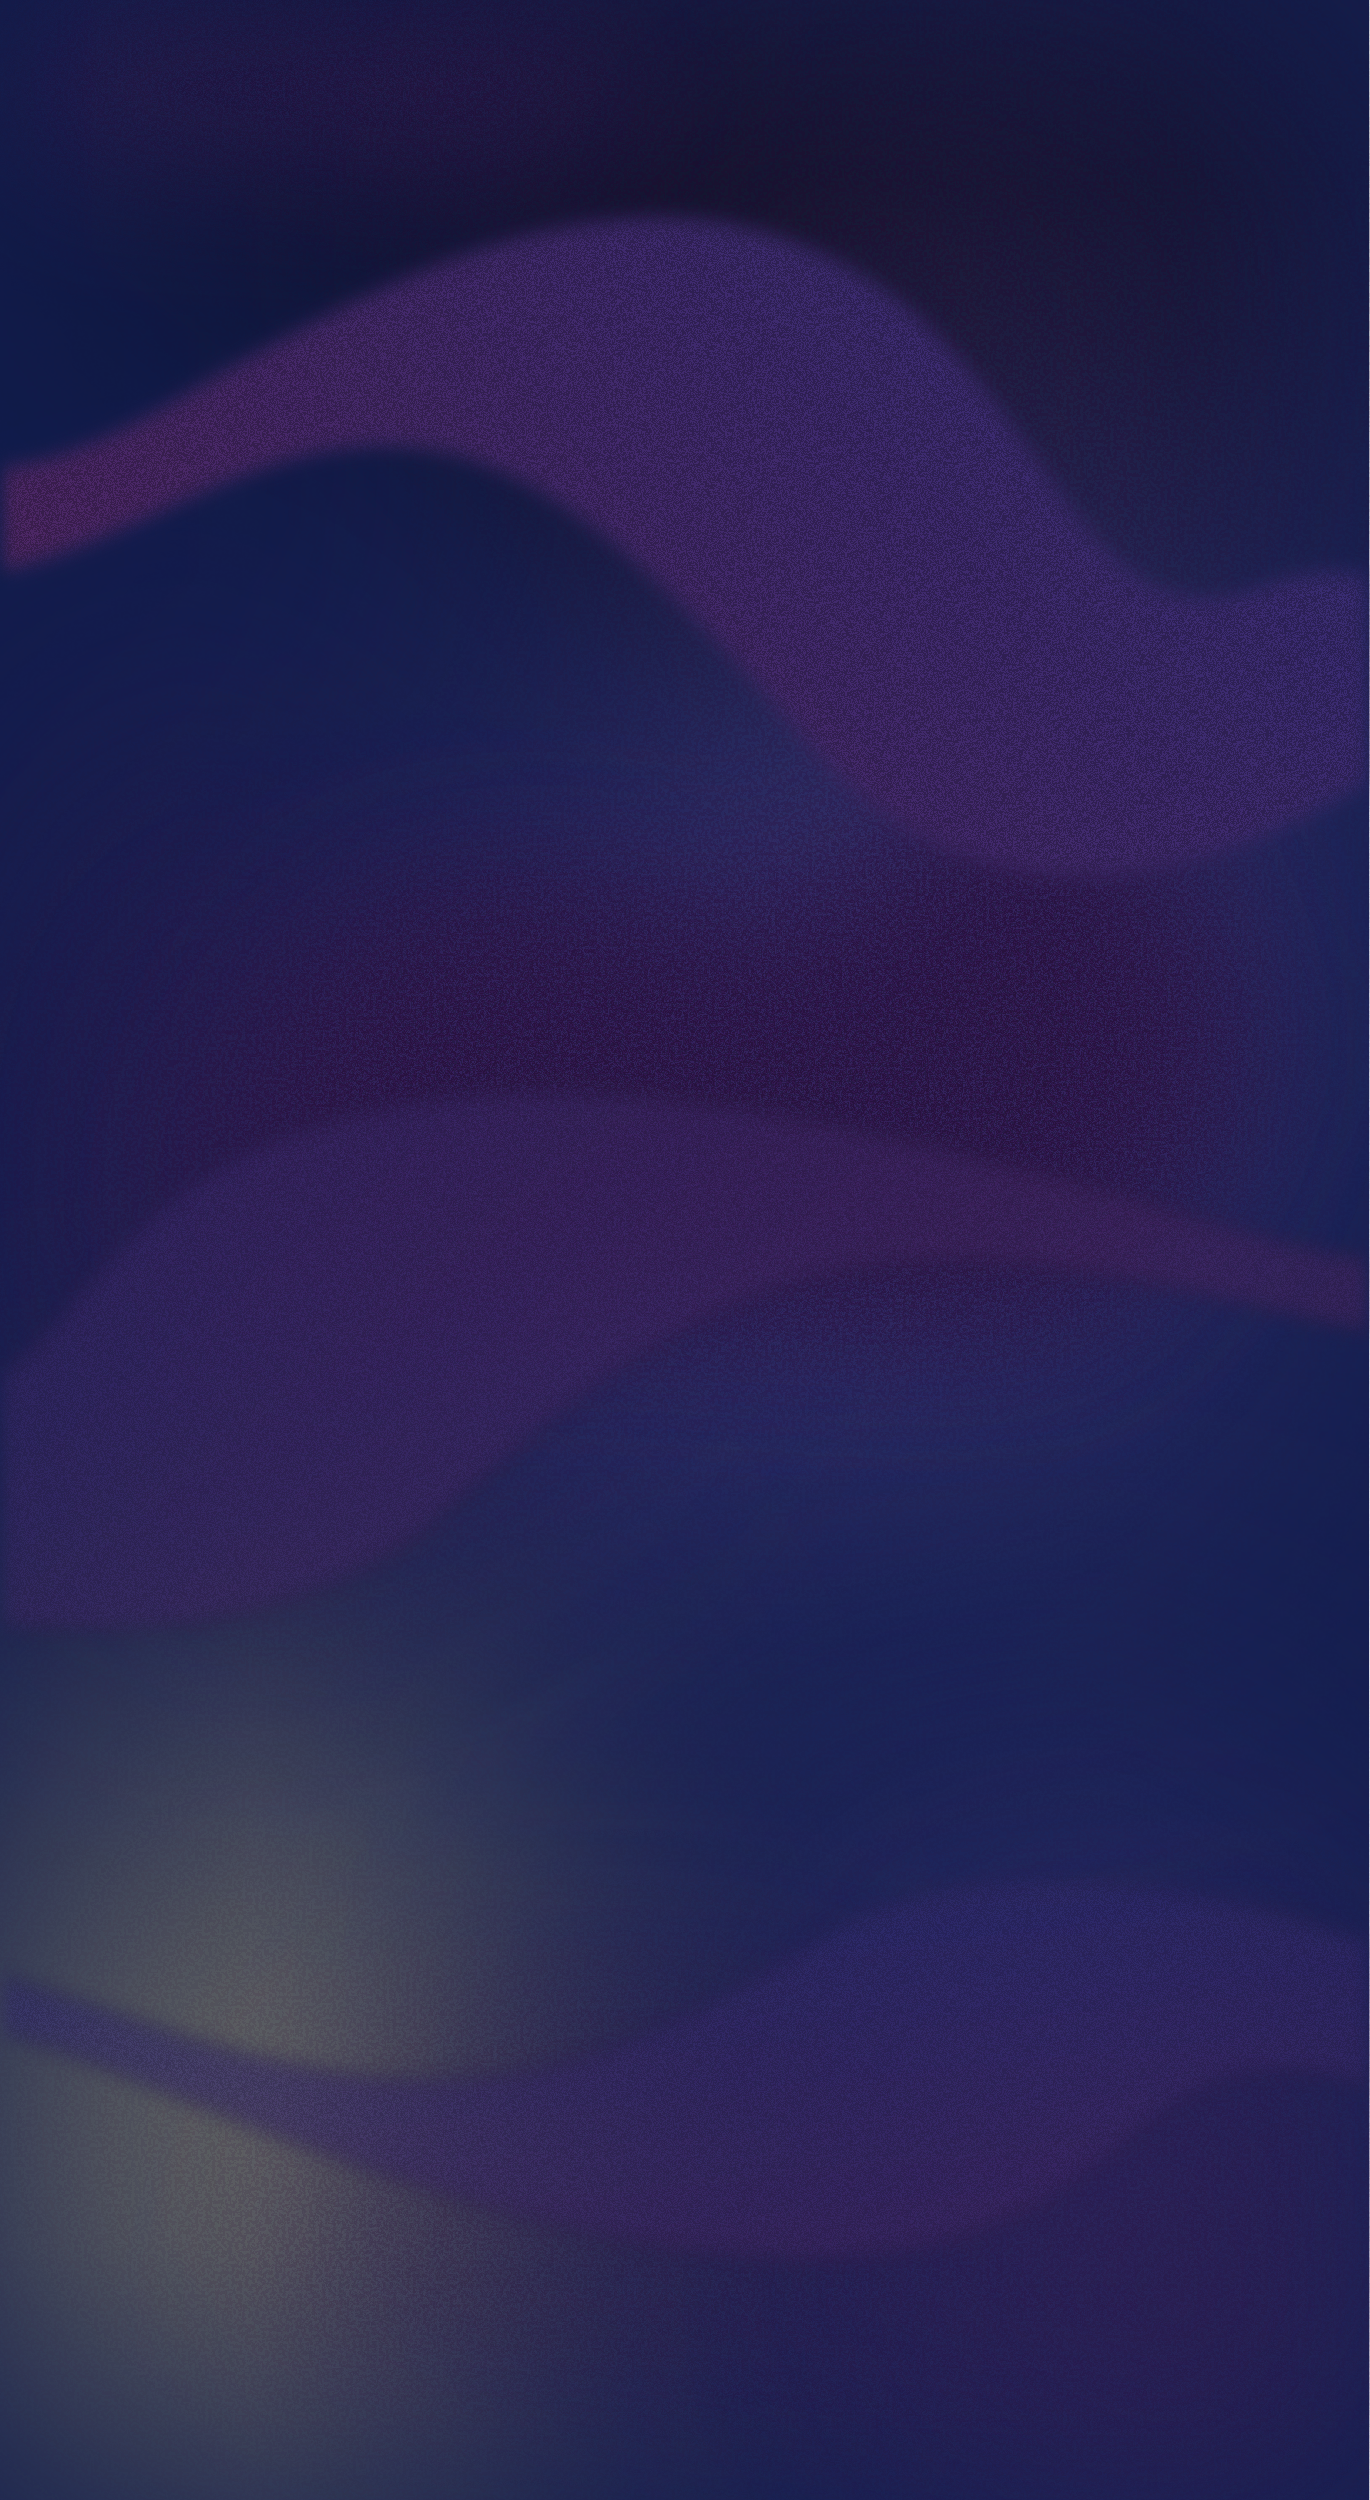
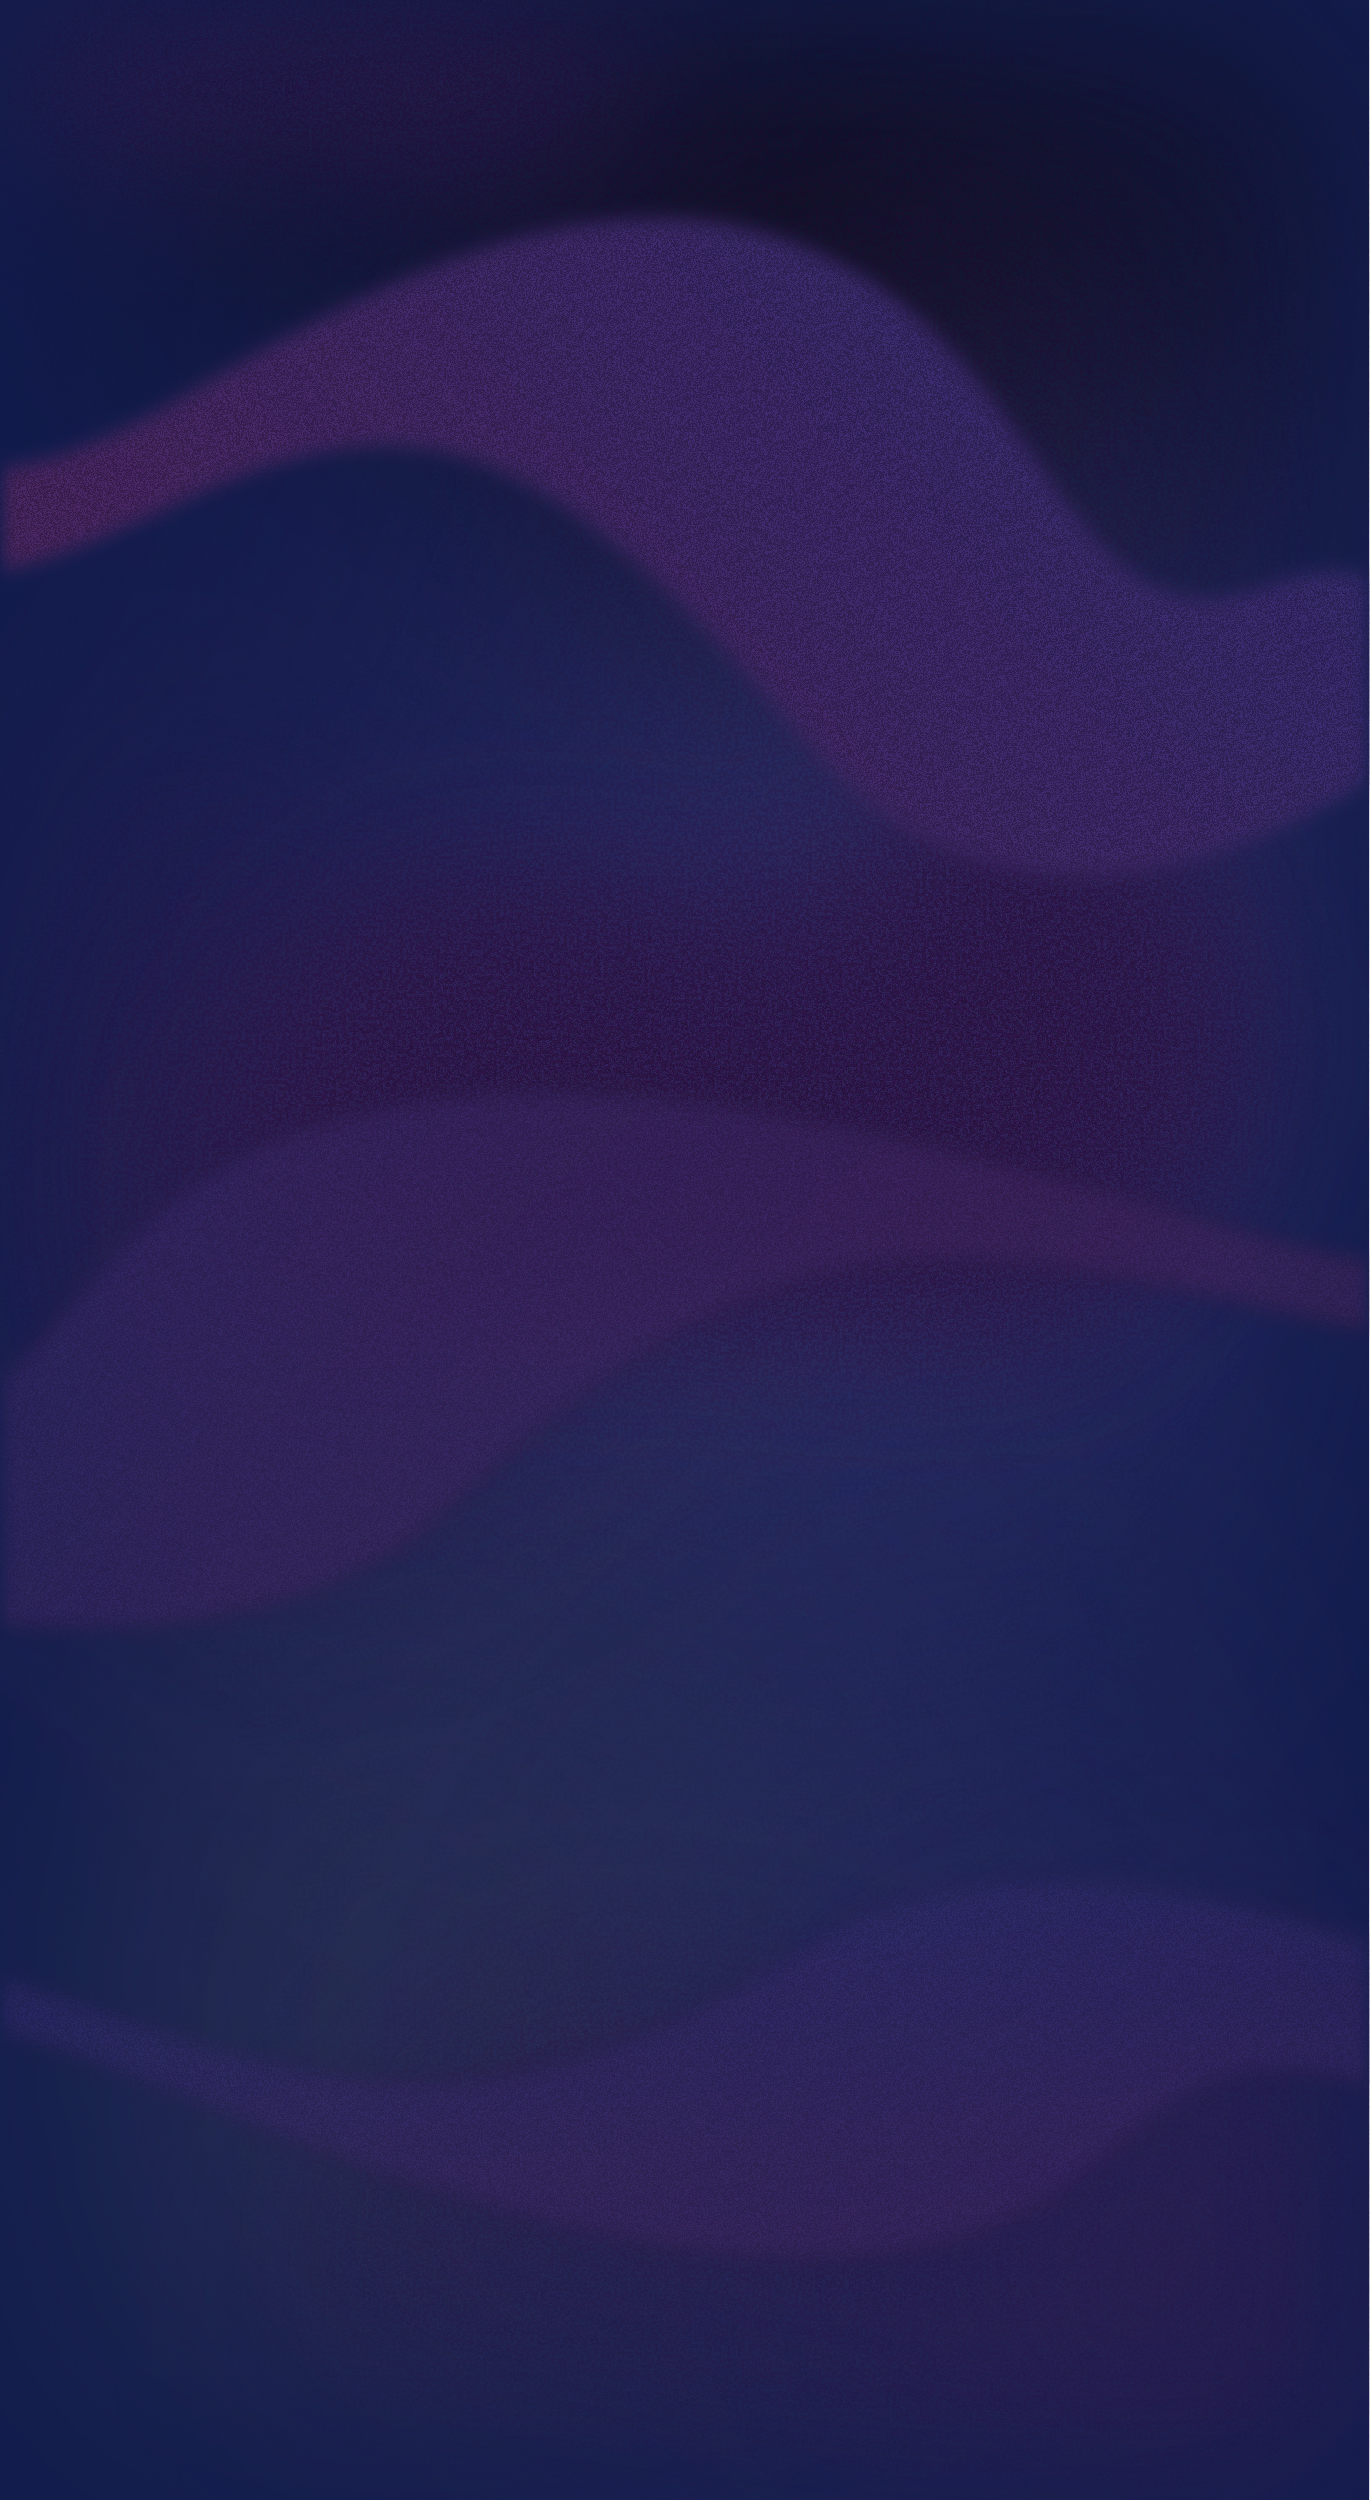
<svg xmlns="http://www.w3.org/2000/svg" width="1512.0" height="2761.0" viewBox="0 0 1512.0 2761.0" fill="none">
  <rect width="1512" height="2761" fill="#111C4C" />
  <g id="Background" filter="url(#filter0_n_81_2)">
    <g id="Vector 31" filter="url(#filter1_nf_81_2)">
      <path d="M693.682 517.93C698.081 613.122 1039.73 783.64 1210 857L1070.55 -196.54C874.452 -234.098 476.459 -275.095 453.267 -138.625C424.277 31.964 163.369 11.43 139.878 157.799C116.386 304.168 316.815 225.192 545.734 225.192C763.158 207.29 661.693 319.436 676.188 371.561C690.683 423.685 688.184 398.939 693.682 517.93Z" fill="black" />
    </g>
    <g id="Vector 32" filter="url(#filter2_f_81_2)">
      <path d="M653 1115.28C396.6 1349.68 284.833 1447.61 261 1467.28L1298 1498.78V-7.225C1197.33 -55.391 933.7 -135.525 684.5 -70.725C373 10.275 775 91.775 969 371.275C1122.5 650.776 973.5 822.276 653 1115.28Z" fill="#4C458D" />
    </g>
    <g id="Vector 34" filter="url(#filter3_fn_81_2)">
      <path d="M457.316 1030.72C305.316 1085.52 292.983 1293.55 305.816 1390.72C523.649 1396.88 986.816 1413.62 1096.82 1431.22C1206.82 1448.82 1306.98 1256.55 1343.32 1158.22C1317.82 1085.38 1256.62 932.017 1215.82 901.217C1191.42 873.617 1117.98 903.383 1084.32 921.717C1072.32 924.383 1024.82 949.917 930.816 1030.72C835.816 1115.72 647.316 962.217 457.316 1030.72Z" fill="#34225D" fill-opacity="0.96" />
    </g>
    <g id="Vector 42" filter="url(#filter4_f_81_2)">
      <path d="M-840 2348.39C-872 2525.99 -1075.33 2625.06 -1173 2652.39L90 2982.39L454 2450.39C376.333 2290.22 204.5 1957.39 138.5 1907.39C56 1844.89 -77.5 1961.39 -186 2089.39C-294.5 2217.39 -305.5 2143.39 -558.5 2063.89C-811.5 1984.39 -800 2126.39 -840 2348.39Z" fill="#FFF08F" />
    </g>
    <g id="Vector 45" filter="url(#filter5_f_81_2)">
      <path d="M918 3351.28C661.6 3585.68 549.833 3683.61 526 3703.28L1563 3734.78V2228.78C1462.33 2180.61 1198.7 2100.48 949.5 2165.28C638 2246.28 1040 2327.78 1234 2607.28C1387.5 2886.78 1238.5 3058.28 918 3351.28Z" fill="#4C458D" />
    </g>
    <g id="Vector 30" filter="url(#filter6_nf_81_2)">
      <path d="M88.71 823.048C-90.89 724.648 -132.457 817.714 -130.79 876.548C-143.29 944.214 -170.39 1118.05 -178.79 1272.05C-189.29 1464.55 -130.79 1384.55 -29.29 1528.55C72.21 1672.55 473.21 1545.05 596.21 1454.05C719.21 1363.05 553.71 1133.05 361.21 1133.05C168.71 1133.05 313.21 946.048 88.71 823.048Z" fill="#34225D" />
    </g>
    <g id="Vector 31_2" filter="url(#filter7_nf_81_2)">
      <path d="M1334.68 455.93C1339.08 551.122 1680.73 721.64 1851 795L1711.55 -258.54C1515.45 -296.098 1117.46 -337.095 1094.27 -200.625C1065.28 -30.036 804.369 -50.57 780.878 95.799C757.386 242.168 957.815 163.192 1186.73 163.192C1404.16 145.29 1302.69 257.436 1317.19 309.561C1331.68 361.685 1329.18 336.939 1334.68 455.93Z" fill="black" />
    </g>
    <g id="Vector 34_2" filter="url(#filter8_fn_81_2)">
      <path d="M457.316 1030.72C305.316 1085.52 292.983 1293.55 305.816 1390.72C523.649 1396.88 986.816 1413.62 1096.82 1431.22C1206.82 1448.82 1306.98 1256.55 1343.32 1158.22C1317.82 1085.38 1256.62 932.017 1215.82 901.217C1191.42 873.617 1117.98 903.383 1084.32 921.717C1072.32 924.383 1024.82 949.917 930.816 1030.72C835.816 1115.72 647.316 962.217 457.316 1030.72Z" fill="#34225D" fill-opacity="0.96" />
    </g>
    <g id="Vector 35" filter="url(#filter9_fn_81_2)">
      <path d="M-104.684 -245.283C-256.684 -190.483 -269.017 17.55 -256.184 114.717C-38.35 120.883 424.816 137.617 534.816 155.217C644.816 172.817 744.983 -19.45 781.316 -117.783C755.816 -190.617 694.616 -343.983 653.816 -374.783C629.416 -402.383 555.983 -372.617 522.316 -354.283C510.316 -351.617 462.816 -326.083 368.816 -245.283C273.816 -160.283 85.316 -313.783 -104.684 -245.283Z" fill="#34225D" />
    </g>
    <g id="Vector 43" filter="url(#filter10_fn_81_2)">
      <path d="M590.596 2162.4C372.325 2207.54 315.996 2487.05 315.116 2621.16C611.856 2671.22 1242.11 2782.57 1389.21 2827.48C1536.31 2872.39 1709.77 2631.06 1778.11 2504.79C1757.05 2401.22 1702.45 2181.7 1652.49 2132.16C1624.36 2090.09 1518.28 2116.37 1468.76 2134.76C1451.84 2136.08 1382.04 2161.58 1238.16 2253.06C1092.11 2350.03 863.435 2105.96 590.596 2162.4Z" fill="#34225D" fill-opacity="0.34" />
    </g>
  </g>
  <g id="Vector 44" filter="url(#filter11_nf_81_2)">
    <path d="M1456.15 2348.95C1230.8 2237.06 1178.65 2342.88 1180.74 2409.78C1165.06 2486.72 1131.06 2684.39 1120.52 2859.5C1107.34 3078.38 1180.74 2987.42 1308.09 3151.16C1435.44 3314.9 1938.57 3169.92 2092.9 3066.44C2247.22 2962.97 2039.57 2701.44 1798.05 2701.44C1556.52 2701.44 1737.82 2488.81 1456.15 2348.95Z" fill="#34225D" />
  </g>
  <g id="Vector 46" filter="url(#filter12_nf_81_2)">
    <path d="M879.386 3363.21C760.599 3345.02 464.968 3725.1 332 3917.41L1669.21 4006.51C1764.32 3773.38 1913.8 3291.48 1750.82 3228.93C1547.1 3150.74 1637.26 2833.26 1462.12 2767.88C1286.98 2702.5 1334.87 2969.92 1278.05 3252.95C1246.21 3526.21 1132.74 3372.93 1064.7 3377.91C996.654 3382.89 1027.87 3385.95 879.386 3363.21Z" fill="black" fill-opacity="0.63" />
  </g>
  <g id="Vector 34_3" filter="url(#filter13_fn_81_2)">
    <path d="M-461.151 1678.97C-246.985 1772.91 243.616 1902.62 492.685 1669.98C804.021 1379.17 982.352 1348.36 1358.42 1437.45C1659.27 1508.72 1724.39 1494.84 1719.34 1478.99L1734.2 1349.91C1734.33 1349.05 1734.43 1348.2 1734.49 1347.36L1734.2 1349.91C1727.91 1389.06 1637.66 1439.11 1318.17 1343.23C910.095 1220.76 568.641 1150.25 303.457 1258.14C38.273 1366.02 71.697 1612.97 -220.249 1556.21C-453.806 1510.8 -478.166 1619.13 -461.151 1678.97Z" fill="url(#paint0_linear_81_2)" fill-opacity="0.56" />
    <path d="M-461.151 1678.97C-246.985 1772.91 243.616 1902.62 492.685 1669.98C804.021 1379.17 982.352 1348.36 1358.42 1437.45C1659.27 1508.72 1724.39 1494.84 1719.34 1478.99L1734.2 1349.91C1734.33 1349.05 1734.43 1348.2 1734.49 1347.36L1734.2 1349.91C1727.91 1389.06 1637.66 1439.11 1318.17 1343.23C910.095 1220.76 568.641 1150.25 303.457 1258.14C38.273 1366.02 71.697 1612.97 -220.249 1556.21C-453.806 1510.8 -478.166 1619.13 -461.151 1678.97Z" stroke="black" />
  </g>
  <g id="Vector 35_2" filter="url(#filter14_fn_81_2)">
    <path d="M1732.29 2237.42C1553.34 2140.68 1136.77 1985.53 902.07 2138.91C608.698 2330.64 451.213 2334.87 131.087 2223.99C-125.014 2135.29 -182.724 2138.88 -179.566 2151.77L-202.524 2250.51C-202.71 2251.16 -202.861 2251.81 -202.977 2252.46L-202.524 2250.51C-194.012 2220.76 -111.629 2191.82 158.762 2301.72C504.132 2442.1 795.602 2534.7 1034.61 2480.13C1273.62 2425.56 1263.76 2229.81 1513.24 2306.24C1712.83 2367.39 1742.44 2285.84 1732.29 2237.42Z" fill="url(#paint1_linear_81_2)" fill-opacity="0.56" />
    <path d="M1732.29 2237.42C1553.34 2140.68 1136.77 1985.53 902.07 2138.91C608.698 2330.64 451.213 2334.87 131.087 2223.99C-125.014 2135.29 -182.724 2138.88 -179.566 2151.77L-202.524 2250.51C-202.71 2251.16 -202.861 2251.81 -202.977 2252.46L-202.524 2250.51C-194.012 2220.76 -111.629 2191.82 158.762 2301.72C504.132 2442.1 795.602 2534.7 1034.61 2480.13C1273.62 2425.56 1263.76 2229.81 1513.24 2306.24C1712.83 2367.39 1742.44 2285.84 1732.29 2237.42Z" stroke="black" />
  </g>
  <g id="Vector 33" filter="url(#filter15_fn_81_2)">
    <path d="M1601.23 793.459C1462.28 917.632 1125.16 1095.94 888.259 815.772C592.138 465.566 452.424 433.563 191.726 557.393C-16.833 656.456 -68.429 641.507 -68.156 621.649L-107.662 461.871C-107.953 460.814 -108.212 459.763 -108.442 458.718L-107.662 461.871C-94.353 510.271 -16.054 569.253 200.973 438.975C478.181 272.571 717.172 173.029 938.602 297.696C1160.03 422.363 1189.51 730.196 1394.62 649.469C1558.72 584.887 1600.73 718.553 1601.23 793.459Z" fill="url(#paint2_linear_81_2)" />
  </g>
  <defs>
-     <filter id="filter0_n_81_2" x="-3673.000" y="-2006.000" width="7147.000" height="7651.780" filterUnits="userSpaceOnUse" color-interpolation-filters="sRGB">
+     <filter id="filter0_n_81_2" x="-1173" y="-386" width="3024" height="4120.78" filterUnits="userSpaceOnUse" color-interpolation-filters="sRGB">
      <feFlood flood-opacity="0" result="BackgroundImageFix" />
      <feBlend mode="normal" in="SourceGraphic" in2="BackgroundImageFix" result="shape" />
      <feTurbulence type="fractalNoise" baseFrequency="0.27 0.27" stitchTiles="stitch" numOctaves="3" result="noise" seed="3547" />
      <feColorMatrix in="noise" type="luminanceToAlpha" result="alphaNoise" />
      <feComponentTransfer in="alphaNoise" result="coloredNoise1">
        <feFuncA type="discrete" tableValues="1 1 1 1 1 1 1 1 1 1 1 1 1 1 1 1 1 1 1 1 1 1 1 1 1 1 1 1 1 1 1 1 1 1 1 1 1 1 1 1 1 1 1 1 1 1 1 1 1 1 1 0 0 0 0 0 0 0 0 0 0 0 0 0 0 0 0 0 0 0 0 0 0 0 0 0 0 0 0 0 0 0 0 0 0 0 0 0 0 0 0 0 0 0 0 0 0 0 0 0 " />
      </feComponentTransfer>
      <feComposite operator="in" in2="shape" in="coloredNoise1" result="noise1Clipped" />
      <feFlood flood-color="rgba(41, 0, 45, 0.3)" result="color1Flood" />
      <feComposite operator="in" in2="noise1Clipped" in="color1Flood" result="color1" />
      <feMerge result="effect1_noise_81_2">
        <feMergeNode in="shape" />
        <feMergeNode in="color1" />
      </feMerge>
    </filter>
-     <filter id="filter10_fn_81_2" x="-171.884" y="1622.600" width="2437.000" height="1697.380" filterUnits="userSpaceOnUse" color-interpolation-filters="sRGB">
+     <filter id="filter10_fn_81_2" x="120.316" y="1914.8" width="1852.6" height="1112.98" filterUnits="userSpaceOnUse" color-interpolation-filters="sRGB">
      <feFlood flood-opacity="0" result="BackgroundImageFix" />
      <feBlend mode="normal" in="SourceGraphic" in2="BackgroundImageFix" result="shape" />
      <feGaussianBlur stdDeviation="97.4" result="effect1_foregroundBlur_81_2" />
      <feTurbulence type="fractalNoise" baseFrequency="0.769 0.769" stitchTiles="stitch" numOctaves="3" result="noise" seed="4914" />
      <feColorMatrix in="noise" type="luminanceToAlpha" result="alphaNoise" />
      <feComponentTransfer in="alphaNoise" result="coloredNoise1">
        <feFuncA type="discrete" tableValues="1 1 1 1 1 1 1 1 1 1 1 1 1 1 1 1 1 1 1 1 1 1 1 1 1 1 1 1 1 1 1 1 1 1 1 1 1 1 1 1 1 1 1 1 1 1 1 1 1 1 1 0 0 0 0 0 0 0 0 0 0 0 0 0 0 0 0 0 0 0 0 0 0 0 0 0 0 0 0 0 0 0 0 0 0 0 0 0 0 0 0 0 0 0 0 0 0 0 0 0 " />
      </feComponentTransfer>
      <feComposite operator="in" in2="effect1_foregroundBlur_81_2" in="coloredNoise1" result="noise1Clipped" />
      <feFlood flood-color="rgba(0, 0, 0, 0.25)" result="color1Flood" />
      <feComposite operator="in" in2="noise1Clipped" in="color1Flood" result="color1" />
      <feMerge result="effect2_noise_81_2">
        <feMergeNode in="effect1_foregroundBlur_81_2" />
        <feMergeNode in="color1" />
      </feMerge>
    </filter>
-     <filter id="filter11_nf_81_2" x="43.000" y="1224.000" width="3179.000" height="3077.000" filterUnits="userSpaceOnUse" color-interpolation-filters="sRGB">
-       <feFlood flood-opacity="0" result="BackgroundImageFix" />
-       <feBlend mode="normal" in="SourceGraphic" in2="BackgroundImageFix" result="shape" />
-       <feTurbulence type="fractalNoise" baseFrequency="0.714 0.714" stitchTiles="stitch" numOctaves="3" result="noise" seed="9416" />
-       <feColorMatrix in="noise" type="luminanceToAlpha" result="alphaNoise" />
-       <feComponentTransfer in="alphaNoise" result="coloredNoise1">
-         <feFuncA type="discrete" tableValues="1 1 1 1 1 1 1 1 1 1 1 1 1 1 1 1 1 1 1 1 1 1 1 1 1 1 1 1 1 1 1 1 1 1 1 1 1 1 1 1 1 1 1 1 1 1 1 1 1 1 1 0 0 0 0 0 0 0 0 0 0 0 0 0 0 0 0 0 0 0 0 0 0 0 0 0 0 0 0 0 0 0 0 0 0 0 0 0 0 0 0 0 0 0 0 0 0 0 0 0 " />
-       </feComponentTransfer>
-       <feComposite operator="in" in2="shape" in="coloredNoise1" result="noise1Clipped" />
-       <feFlood flood-color="rgba(0, 0, 0, 0.25)" result="color1Flood" />
-       <feComposite operator="in" in2="noise1Clipped" in="color1Flood" result="color1" />
-       <feMerge result="effect1_noise_81_2">
-         <feMergeNode in="shape" />
-         <feMergeNode in="color1" />
-       </feMerge>
-       <feGaussianBlur stdDeviation="215.2" result="effect2_foregroundBlur_81_2" />
-     </filter>
-     <filter id="filter12_nf_81_2" x="-744.000" y="1681.920" width="3643.310" height="3400.590" filterUnits="userSpaceOnUse" color-interpolation-filters="sRGB">
-       <feFlood flood-opacity="0" result="BackgroundImageFix" />
-       <feBlend mode="normal" in="SourceGraphic" in2="BackgroundImageFix" result="shape" />
-       <feTurbulence type="fractalNoise" baseFrequency="0.714 0.714" stitchTiles="stitch" numOctaves="3" result="noise" seed="9416" />
-       <feColorMatrix in="noise" type="luminanceToAlpha" result="alphaNoise" />
-       <feComponentTransfer in="alphaNoise" result="coloredNoise1">
-         <feFuncA type="discrete" tableValues="1 1 1 1 1 1 1 1 1 1 1 1 1 1 1 1 1 1 1 1 1 1 1 1 1 1 1 1 1 1 1 1 1 1 1 1 1 1 1 1 1 1 1 1 1 1 1 1 1 1 1 0 0 0 0 0 0 0 0 0 0 0 0 0 0 0 0 0 0 0 0 0 0 0 0 0 0 0 0 0 0 0 0 0 0 0 0 0 0 0 0 0 0 0 0 0 0 0 0 0 " />
-       </feComponentTransfer>
-       <feComposite operator="in" in2="shape" in="coloredNoise1" result="noise1Clipped" />
-       <feFlood flood-color="rgba(0, 0, 0, 0.25)" result="color1Flood" />
-       <feComposite operator="in" in2="noise1Clipped" in="color1Flood" result="color1" />
-       <feMerge result="effect1_noise_81_2">
-         <feMergeNode in="shape" />
-         <feMergeNode in="color1" />
-       </feMerge>
-       <feGaussianBlur stdDeviation="215.2" result="effect2_foregroundBlur_81_2" />
-     </filter>
-     <filter id="filter13_fn_81_2" x="-522.456" y="1147.990" width="2313.950" height="709.869" filterUnits="userSpaceOnUse" color-interpolation-filters="sRGB">
+     <filter id="filter11_nf_81_2" x="688.6" y="1869.6" width="1887.8" height="1785.8" filterUnits="userSpaceOnUse" color-interpolation-filters="sRGB">
+       <feFlood flood-opacity="0" result="BackgroundImageFix" />
+       <feBlend mode="normal" in="SourceGraphic" in2="BackgroundImageFix" result="shape" />
+       <feTurbulence type="fractalNoise" baseFrequency="0.714 0.714" stitchTiles="stitch" numOctaves="3" result="noise" seed="9416" />
+       <feColorMatrix in="noise" type="luminanceToAlpha" result="alphaNoise" />
+       <feComponentTransfer in="alphaNoise" result="coloredNoise1">
+         <feFuncA type="discrete" tableValues="1 1 1 1 1 1 1 1 1 1 1 1 1 1 1 1 1 1 1 1 1 1 1 1 1 1 1 1 1 1 1 1 1 1 1 1 1 1 1 1 1 1 1 1 1 1 1 1 1 1 1 0 0 0 0 0 0 0 0 0 0 0 0 0 0 0 0 0 0 0 0 0 0 0 0 0 0 0 0 0 0 0 0 0 0 0 0 0 0 0 0 0 0 0 0 0 0 0 0 0 " />
+       </feComponentTransfer>
+       <feComposite operator="in" in2="shape" in="coloredNoise1" result="noise1Clipped" />
+       <feFlood flood-color="rgba(0, 0, 0, 0.25)" result="color1Flood" />
+       <feComposite operator="in" in2="noise1Clipped" in="color1Flood" result="color1" />
+       <feMerge result="effect1_noise_81_2">
+         <feMergeNode in="shape" />
+         <feMergeNode in="color1" />
+       </feMerge>
+       <feGaussianBlur stdDeviation="152.169 152.169" />
+       <feGaussianBlur stdDeviation="152.169 152.169" result="effect2_foregroundBlur_81_2" />
+     </filter>
+     <filter id="filter12_nf_81_2" x="-98.4" y="2327.52" width="2352.11" height="2109.39" filterUnits="userSpaceOnUse" color-interpolation-filters="sRGB">
+       <feFlood flood-opacity="0" result="BackgroundImageFix" />
+       <feBlend mode="normal" in="SourceGraphic" in2="BackgroundImageFix" result="shape" />
+       <feTurbulence type="fractalNoise" baseFrequency="0.714 0.714" stitchTiles="stitch" numOctaves="3" result="noise" seed="9416" />
+       <feColorMatrix in="noise" type="luminanceToAlpha" result="alphaNoise" />
+       <feComponentTransfer in="alphaNoise" result="coloredNoise1">
+         <feFuncA type="discrete" tableValues="1 1 1 1 1 1 1 1 1 1 1 1 1 1 1 1 1 1 1 1 1 1 1 1 1 1 1 1 1 1 1 1 1 1 1 1 1 1 1 1 1 1 1 1 1 1 1 1 1 1 1 0 0 0 0 0 0 0 0 0 0 0 0 0 0 0 0 0 0 0 0 0 0 0 0 0 0 0 0 0 0 0 0 0 0 0 0 0 0 0 0 0 0 0 0 0 0 0 0 0 " />
+       </feComponentTransfer>
+       <feComposite operator="in" in2="shape" in="coloredNoise1" result="noise1Clipped" />
+       <feFlood flood-color="rgba(0, 0, 0, 0.25)" result="color1Flood" />
+       <feComposite operator="in" in2="noise1Clipped" in="color1Flood" result="color1" />
+       <feMerge result="effect1_noise_81_2">
+         <feMergeNode in="shape" />
+         <feMergeNode in="color1" />
+       </feMerge>
+       <feGaussianBlur stdDeviation="152.169 152.169" />
+       <feGaussianBlur stdDeviation="152.169 152.169" result="effect2_foregroundBlur_81_2" />
+     </filter>
+     <filter id="filter13_fn_81_2" x="-488.556" y="1181.89" width="2246.15" height="642.069" filterUnits="userSpaceOnUse" color-interpolation-filters="sRGB">
      <feFlood flood-opacity="0" result="BackgroundImageFix" />
      <feBlend mode="normal" in="SourceGraphic" in2="BackgroundImageFix" result="shape" />
      <feGaussianBlur stdDeviation="11.3" result="effect1_foregroundBlur_81_2" />
      <feTurbulence type="fractalNoise" baseFrequency="1.667 1.667" stitchTiles="stitch" numOctaves="3" result="noise" seed="1270" />
      <feColorMatrix in="noise" type="luminanceToAlpha" result="alphaNoise" />
      <feComponentTransfer in="alphaNoise" result="coloredNoise1">
        <feFuncA type="discrete" tableValues="1 1 1 1 1 1 1 1 1 1 1 1 1 1 1 1 1 1 1 1 1 1 1 1 1 1 1 1 1 1 1 1 1 1 1 1 1 1 1 1 1 1 1 1 1 1 1 1 1 1 1 0 0 0 0 0 0 0 0 0 0 0 0 0 0 0 0 0 0 0 0 0 0 0 0 0 0 0 0 0 0 0 0 0 0 0 0 0 0 0 0 0 0 0 0 0 0 0 0 0 " />
      </feComponentTransfer>
      <feComposite operator="in" in2="effect1_foregroundBlur_81_2" in="coloredNoise1" result="noise1Clipped" />
      <feFlood flood-color="rgba(0, 0, 0, 0.25)" result="color1Flood" />
      <feComposite operator="in" in2="noise1Clipped" in="color1Flood" result="color1" />
      <feMerge result="effect2_noise_81_2">
        <feMergeNode in="effect1_foregroundBlur_81_2" />
        <feMergeNode in="color1" />
      </feMerge>
    </filter>
-     <filter id="filter14_fn_81_2" x="-259.969" y="2017.260" width="2050.990" height="535.746" filterUnits="userSpaceOnUse" color-interpolation-filters="sRGB">
+     <filter id="filter14_fn_81_2" x="-226.069" y="2051.16" width="1983.19" height="467.946" filterUnits="userSpaceOnUse" color-interpolation-filters="sRGB">
      <feFlood flood-opacity="0" result="BackgroundImageFix" />
      <feBlend mode="normal" in="SourceGraphic" in2="BackgroundImageFix" result="shape" />
      <feGaussianBlur stdDeviation="11.3" result="effect1_foregroundBlur_81_2" />
      <feTurbulence type="fractalNoise" baseFrequency="1.667 1.667" stitchTiles="stitch" numOctaves="3" result="noise" seed="1270" />
      <feColorMatrix in="noise" type="luminanceToAlpha" result="alphaNoise" />
      <feComponentTransfer in="alphaNoise" result="coloredNoise1">
        <feFuncA type="discrete" tableValues="1 1 1 1 1 1 1 1 1 1 1 1 1 1 1 1 1 1 1 1 1 1 1 1 1 1 1 1 1 1 1 1 1 1 1 1 1 1 1 1 1 1 1 1 1 1 1 1 1 1 1 0 0 0 0 0 0 0 0 0 0 0 0 0 0 0 0 0 0 0 0 0 0 0 0 0 0 0 0 0 0 0 0 0 0 0 0 0 0 0 0 0 0 0 0 0 0 0 0 0 " />
      </feComponentTransfer>
      <feComposite operator="in" in2="effect1_foregroundBlur_81_2" in="coloredNoise1" result="noise1Clipped" />
      <feFlood flood-color="rgba(0, 0, 0, 0.25)" result="color1Flood" />
      <feComposite operator="in" in2="noise1Clipped" in="color1Flood" result="color1" />
      <feMerge result="effect2_noise_81_2">
        <feMergeNode in="effect1_foregroundBlur_81_2" />
        <feMergeNode in="color1" />
      </feMerge>
    </filter>
-     <filter id="filter15_fn_81_2" x="-164.942" y="185.205" width="1822.670" height="836.068" filterUnits="userSpaceOnUse" color-interpolation-filters="sRGB">
+     <filter id="filter15_fn_81_2" x="-131.042" y="219.105" width="1754.87" height="768.268" filterUnits="userSpaceOnUse" color-interpolation-filters="sRGB">
      <feFlood flood-opacity="0" result="BackgroundImageFix" />
      <feBlend mode="normal" in="SourceGraphic" in2="BackgroundImageFix" result="shape" />
      <feGaussianBlur stdDeviation="11.3" result="effect1_foregroundBlur_81_2" />
      <feTurbulence type="fractalNoise" baseFrequency="1.667 1.667" stitchTiles="stitch" numOctaves="3" result="noise" seed="1270" />
      <feColorMatrix in="noise" type="luminanceToAlpha" result="alphaNoise" />
      <feComponentTransfer in="alphaNoise" result="coloredNoise1">
        <feFuncA type="discrete" tableValues="1 1 1 1 1 1 1 1 1 1 1 1 1 1 1 1 1 1 1 1 1 1 1 1 1 1 1 1 1 1 1 1 1 1 1 1 1 1 1 1 1 1 1 1 1 1 1 1 1 1 1 0 0 0 0 0 0 0 0 0 0 0 0 0 0 0 0 0 0 0 0 0 0 0 0 0 0 0 0 0 0 0 0 0 0 0 0 0 0 0 0 0 0 0 0 0 0 0 0 0 " />
      </feComponentTransfer>
      <feComposite operator="in" in2="effect1_foregroundBlur_81_2" in="coloredNoise1" result="noise1Clipped" />
      <feFlood flood-color="rgba(0, 0, 0, 0.25)" result="color1Flood" />
      <feComposite operator="in" in2="noise1Clipped" in="color1Flood" result="color1" />
      <feMerge result="effect2_noise_81_2">
        <feMergeNode in="effect1_foregroundBlur_81_2" />
        <feMergeNode in="color1" />
      </feMerge>
    </filter>
-     <filter id="filter1_nf_81_2" x="-938.000" y="-1309.000" width="3224.000" height="3242.000" filterUnits="userSpaceOnUse" color-interpolation-filters="sRGB">
-       <feFlood flood-opacity="0" result="BackgroundImageFix" />
-       <feBlend mode="normal" in="SourceGraphic" in2="BackgroundImageFix" result="shape" />
-       <feTurbulence type="fractalNoise" baseFrequency="0.714 0.714" stitchTiles="stitch" numOctaves="3" result="noise" seed="9416" />
-       <feColorMatrix in="noise" type="luminanceToAlpha" result="alphaNoise" />
-       <feComponentTransfer in="alphaNoise" result="coloredNoise1">
-         <feFuncA type="discrete" tableValues="1 1 1 1 1 1 1 1 1 1 1 1 1 1 1 1 1 1 1 1 1 1 1 1 1 1 1 1 1 1 1 1 1 1 1 1 1 1 1 1 1 1 1 1 1 1 1 1 1 1 1 0 0 0 0 0 0 0 0 0 0 0 0 0 0 0 0 0 0 0 0 0 0 0 0 0 0 0 0 0 0 0 0 0 0 0 0 0 0 0 0 0 0 0 0 0 0 0 0 0 " />
-       </feComponentTransfer>
-       <feComposite operator="in" in2="shape" in="coloredNoise1" result="noise1Clipped" />
-       <feFlood flood-color="rgba(0, 0, 0, 0.25)" result="color1Flood" />
-       <feComposite operator="in" in2="noise1Clipped" in="color1Flood" result="color1" />
-       <feMerge result="effect1_noise_81_2">
-         <feMergeNode in="shape" />
-         <feMergeNode in="color1" />
-       </feMerge>
-       <feGaussianBlur stdDeviation="215.2" result="effect2_foregroundBlur_81_2" />
-     </filter>
-     <filter id="filter2_f_81_2" x="-1650.000" y="-2006.000" width="4859.000" height="5415.780" filterUnits="userSpaceOnUse" color-interpolation-filters="sRGB">
-       <feFlood flood-opacity="0" result="BackgroundImageFix" />
-       <feBlend mode="normal" in="SourceGraphic" in2="BackgroundImageFix" result="shape" />
-       <feGaussianBlur stdDeviation="382.2" result="effect1_foregroundBlur_81_2" />
-     </filter>
-     <filter id="filter3_fn_81_2" x="-185.000" y="403.000" width="2015.320" height="1516.347" filterUnits="userSpaceOnUse" color-interpolation-filters="sRGB">
+     <filter id="filter1_nf_81_2" x="-292.4" y="-663.4" width="1932.8" height="1950.8" filterUnits="userSpaceOnUse" color-interpolation-filters="sRGB">
+       <feFlood flood-opacity="0" result="BackgroundImageFix" />
+       <feBlend mode="normal" in="SourceGraphic" in2="BackgroundImageFix" result="shape" />
+       <feTurbulence type="fractalNoise" baseFrequency="0.714 0.714" stitchTiles="stitch" numOctaves="3" result="noise" seed="9416" />
+       <feColorMatrix in="noise" type="luminanceToAlpha" result="alphaNoise" />
+       <feComponentTransfer in="alphaNoise" result="coloredNoise1">
+         <feFuncA type="discrete" tableValues="1 1 1 1 1 1 1 1 1 1 1 1 1 1 1 1 1 1 1 1 1 1 1 1 1 1 1 1 1 1 1 1 1 1 1 1 1 1 1 1 1 1 1 1 1 1 1 1 1 1 1 0 0 0 0 0 0 0 0 0 0 0 0 0 0 0 0 0 0 0 0 0 0 0 0 0 0 0 0 0 0 0 0 0 0 0 0 0 0 0 0 0 0 0 0 0 0 0 0 0 " />
+       </feComponentTransfer>
+       <feComposite operator="in" in2="shape" in="coloredNoise1" result="noise1Clipped" />
+       <feFlood flood-color="rgba(0, 0, 0, 0.25)" result="color1Flood" />
+       <feComposite operator="in" in2="noise1Clipped" in="color1Flood" result="color1" />
+       <feMerge result="effect1_noise_81_2">
+         <feMergeNode in="shape" />
+         <feMergeNode in="color1" />
+       </feMerge>
+       <feGaussianBlur stdDeviation="152.169 152.169" />
+       <feGaussianBlur stdDeviation="152.169 152.169" result="effect2_foregroundBlur_81_2" />
+     </filter>
+     <filter id="filter2_f_81_2" x="-503.4" y="-859.4" width="2565.8" height="3122.58" filterUnits="userSpaceOnUse" color-interpolation-filters="sRGB">
+       <feFlood flood-opacity="0" result="BackgroundImageFix" />
+       <feBlend mode="normal" in="SourceGraphic" in2="BackgroundImageFix" result="shape" />
+       <feGaussianBlur stdDeviation="156.032 156.032" />
+       <feGaussianBlur stdDeviation="156.032 156.032" />
+       <feGaussianBlur stdDeviation="156.032 156.032" />
+       <feGaussianBlur stdDeviation="156.032 156.032" />
+       <feGaussianBlur stdDeviation="156.032 156.032" />
+       <feGaussianBlur stdDeviation="156.032 156.032" result="effect1_foregroundBlur_81_2" />
+     </filter>
+     <filter id="filter3_fn_81_2" x="107.2" y="695.2" width="1430.92" height="931.947" filterUnits="userSpaceOnUse" color-interpolation-filters="sRGB">
      <feFlood flood-opacity="0" result="BackgroundImageFix" />
      <feBlend mode="normal" in="SourceGraphic" in2="BackgroundImageFix" result="shape" />
      <feGaussianBlur stdDeviation="97.4" result="effect1_foregroundBlur_81_2" />
      <feTurbulence type="fractalNoise" baseFrequency="0.769 0.769" stitchTiles="stitch" numOctaves="3" result="noise" seed="4914" />
      <feColorMatrix in="noise" type="luminanceToAlpha" result="alphaNoise" />
      <feComponentTransfer in="alphaNoise" result="coloredNoise1">
        <feFuncA type="discrete" tableValues="1 1 1 1 1 1 1 1 1 1 1 1 1 1 1 1 1 1 1 1 1 1 1 1 1 1 1 1 1 1 1 1 1 1 1 1 1 1 1 1 1 1 1 1 1 1 1 1 1 1 1 0 0 0 0 0 0 0 0 0 0 0 0 0 0 0 0 0 0 0 0 0 0 0 0 0 0 0 0 0 0 0 0 0 0 0 0 0 0 0 0 0 0 0 0 0 0 0 0 0 " />
      </feComponentTransfer>
      <feComposite operator="in" in2="effect1_foregroundBlur_81_2" in="coloredNoise1" result="noise1Clipped" />
      <feFlood flood-color="rgba(0, 0, 0, 0.25)" result="color1Flood" />
      <feComposite operator="in" in2="noise1Clipped" in="color1Flood" result="color1" />
      <feMerge result="effect2_noise_81_2">
        <feMergeNode in="effect1_foregroundBlur_81_2" />
        <feMergeNode in="color1" />
      </feMerge>
    </filter>
-     <filter id="filter4_f_81_2" x="-3673.000" y="-610.000" width="6627.000" height="6092.390" filterUnits="userSpaceOnUse" color-interpolation-filters="sRGB">
-       <feFlood flood-opacity="0" result="BackgroundImageFix" />
-       <feBlend mode="normal" in="SourceGraphic" in2="BackgroundImageFix" result="shape" />
-       <feGaussianBlur stdDeviation="500" result="effect1_foregroundBlur_81_2" />
-     </filter>
-     <filter id="filter5_f_81_2" x="-1385.000" y="230.000" width="4859.000" height="5415.780" filterUnits="userSpaceOnUse" color-interpolation-filters="sRGB">
-       <feFlood flood-opacity="0" result="BackgroundImageFix" />
-       <feBlend mode="normal" in="SourceGraphic" in2="BackgroundImageFix" result="shape" />
-       <feGaussianBlur stdDeviation="382.2" result="effect1_foregroundBlur_81_2" />
-     </filter>
-     <filter id="filter6_nf_81_2" x="-1256.000" y="-296.000" width="2970.530" height="2965.490" filterUnits="userSpaceOnUse" color-interpolation-filters="sRGB">
-       <feFlood flood-opacity="0" result="BackgroundImageFix" />
-       <feBlend mode="normal" in="SourceGraphic" in2="BackgroundImageFix" result="shape" />
-       <feTurbulence type="fractalNoise" baseFrequency="0.714 0.714" stitchTiles="stitch" numOctaves="3" result="noise" seed="9416" />
-       <feColorMatrix in="noise" type="luminanceToAlpha" result="alphaNoise" />
-       <feComponentTransfer in="alphaNoise" result="coloredNoise1">
-         <feFuncA type="discrete" tableValues="1 1 1 1 1 1 1 1 1 1 1 1 1 1 1 1 1 1 1 1 1 1 1 1 1 1 1 1 1 1 1 1 1 1 1 1 1 1 1 1 1 1 1 1 1 1 1 1 1 1 1 0 0 0 0 0 0 0 0 0 0 0 0 0 0 0 0 0 0 0 0 0 0 0 0 0 0 0 0 0 0 0 0 0 0 0 0 0 0 0 0 0 0 0 0 0 0 0 0 0 " />
-       </feComponentTransfer>
-       <feComposite operator="in" in2="shape" in="coloredNoise1" result="noise1Clipped" />
-       <feFlood flood-color="rgba(0, 0, 0, 0.25)" result="color1Flood" />
-       <feComposite operator="in" in2="noise1Clipped" in="color1Flood" result="color1" />
-       <feMerge result="effect1_noise_81_2">
-         <feMergeNode in="shape" />
-         <feMergeNode in="color1" />
-       </feMerge>
-       <feGaussianBlur stdDeviation="215.2" result="effect2_foregroundBlur_81_2" />
-     </filter>
-     <filter id="filter7_nf_81_2" x="-297.000" y="-1371.000" width="3224.000" height="3242.000" filterUnits="userSpaceOnUse" color-interpolation-filters="sRGB">
-       <feFlood flood-opacity="0" result="BackgroundImageFix" />
-       <feBlend mode="normal" in="SourceGraphic" in2="BackgroundImageFix" result="shape" />
-       <feTurbulence type="fractalNoise" baseFrequency="0.714 0.714" stitchTiles="stitch" numOctaves="3" result="noise" seed="9416" />
-       <feColorMatrix in="noise" type="luminanceToAlpha" result="alphaNoise" />
-       <feComponentTransfer in="alphaNoise" result="coloredNoise1">
-         <feFuncA type="discrete" tableValues="1 1 1 1 1 1 1 1 1 1 1 1 1 1 1 1 1 1 1 1 1 1 1 1 1 1 1 1 1 1 1 1 1 1 1 1 1 1 1 1 1 1 1 1 1 1 1 1 1 1 1 0 0 0 0 0 0 0 0 0 0 0 0 0 0 0 0 0 0 0 0 0 0 0 0 0 0 0 0 0 0 0 0 0 0 0 0 0 0 0 0 0 0 0 0 0 0 0 0 0 " />
-       </feComponentTransfer>
-       <feComposite operator="in" in2="shape" in="coloredNoise1" result="noise1Clipped" />
-       <feFlood flood-color="rgba(0, 0, 0, 0.25)" result="color1Flood" />
-       <feComposite operator="in" in2="noise1Clipped" in="color1Flood" result="color1" />
-       <feMerge result="effect1_noise_81_2">
-         <feMergeNode in="shape" />
-         <feMergeNode in="color1" />
-       </feMerge>
-       <feGaussianBlur stdDeviation="215.2" result="effect2_foregroundBlur_81_2" />
-     </filter>
-     <filter id="filter8_fn_81_2" x="-185.000" y="403.000" width="2015.320" height="1516.347" filterUnits="userSpaceOnUse" color-interpolation-filters="sRGB">
+     <filter id="filter4_f_81_2" x="-2173" y="890" width="3627" height="3092.39" filterUnits="userSpaceOnUse" color-interpolation-filters="sRGB">
+       <feFlood flood-opacity="0" result="BackgroundImageFix" />
+       <feBlend mode="normal" in="SourceGraphic" in2="BackgroundImageFix" result="shape" />
+       <feGaussianBlur stdDeviation="166.667 166.667" />
+       <feGaussianBlur stdDeviation="166.667 166.667" />
+       <feGaussianBlur stdDeviation="166.667 166.667" />
+       <feGaussianBlur stdDeviation="166.667 166.667" />
+       <feGaussianBlur stdDeviation="166.667 166.667" />
+       <feGaussianBlur stdDeviation="166.667 166.667" />
+       <feGaussianBlur stdDeviation="166.667 166.667" />
+       <feGaussianBlur stdDeviation="166.667 166.667" />
+       <feGaussianBlur stdDeviation="166.667 166.667" result="effect1_foregroundBlur_81_2" />
+     </filter>
+     <filter id="filter5_f_81_2" x="-238.4" y="1376.6" width="2565.8" height="3122.58" filterUnits="userSpaceOnUse" color-interpolation-filters="sRGB">
+       <feFlood flood-opacity="0" result="BackgroundImageFix" />
+       <feBlend mode="normal" in="SourceGraphic" in2="BackgroundImageFix" result="shape" />
+       <feGaussianBlur stdDeviation="156.032 156.032" />
+       <feGaussianBlur stdDeviation="156.032 156.032" />
+       <feGaussianBlur stdDeviation="156.032 156.032" />
+       <feGaussianBlur stdDeviation="156.032 156.032" />
+       <feGaussianBlur stdDeviation="156.032 156.032" />
+       <feGaussianBlur stdDeviation="156.032 156.032" result="effect1_foregroundBlur_81_2" />
+     </filter>
+     <filter id="filter6_nf_81_2" x="-610.4" y="349.6" width="1679.33" height="1674.29" filterUnits="userSpaceOnUse" color-interpolation-filters="sRGB">
+       <feFlood flood-opacity="0" result="BackgroundImageFix" />
+       <feBlend mode="normal" in="SourceGraphic" in2="BackgroundImageFix" result="shape" />
+       <feTurbulence type="fractalNoise" baseFrequency="0.714 0.714" stitchTiles="stitch" numOctaves="3" result="noise" seed="9416" />
+       <feColorMatrix in="noise" type="luminanceToAlpha" result="alphaNoise" />
+       <feComponentTransfer in="alphaNoise" result="coloredNoise1">
+         <feFuncA type="discrete" tableValues="1 1 1 1 1 1 1 1 1 1 1 1 1 1 1 1 1 1 1 1 1 1 1 1 1 1 1 1 1 1 1 1 1 1 1 1 1 1 1 1 1 1 1 1 1 1 1 1 1 1 1 0 0 0 0 0 0 0 0 0 0 0 0 0 0 0 0 0 0 0 0 0 0 0 0 0 0 0 0 0 0 0 0 0 0 0 0 0 0 0 0 0 0 0 0 0 0 0 0 0 " />
+       </feComponentTransfer>
+       <feComposite operator="in" in2="shape" in="coloredNoise1" result="noise1Clipped" />
+       <feFlood flood-color="rgba(0, 0, 0, 0.25)" result="color1Flood" />
+       <feComposite operator="in" in2="noise1Clipped" in="color1Flood" result="color1" />
+       <feMerge result="effect1_noise_81_2">
+         <feMergeNode in="shape" />
+         <feMergeNode in="color1" />
+       </feMerge>
+       <feGaussianBlur stdDeviation="152.169 152.169" />
+       <feGaussianBlur stdDeviation="152.169 152.169" result="effect2_foregroundBlur_81_2" />
+     </filter>
+     <filter id="filter7_nf_81_2" x="348.6" y="-725.4" width="1932.8" height="1950.8" filterUnits="userSpaceOnUse" color-interpolation-filters="sRGB">
+       <feFlood flood-opacity="0" result="BackgroundImageFix" />
+       <feBlend mode="normal" in="SourceGraphic" in2="BackgroundImageFix" result="shape" />
+       <feTurbulence type="fractalNoise" baseFrequency="0.714 0.714" stitchTiles="stitch" numOctaves="3" result="noise" seed="9416" />
+       <feColorMatrix in="noise" type="luminanceToAlpha" result="alphaNoise" />
+       <feComponentTransfer in="alphaNoise" result="coloredNoise1">
+         <feFuncA type="discrete" tableValues="1 1 1 1 1 1 1 1 1 1 1 1 1 1 1 1 1 1 1 1 1 1 1 1 1 1 1 1 1 1 1 1 1 1 1 1 1 1 1 1 1 1 1 1 1 1 1 1 1 1 1 0 0 0 0 0 0 0 0 0 0 0 0 0 0 0 0 0 0 0 0 0 0 0 0 0 0 0 0 0 0 0 0 0 0 0 0 0 0 0 0 0 0 0 0 0 0 0 0 0 " />
+       </feComponentTransfer>
+       <feComposite operator="in" in2="shape" in="coloredNoise1" result="noise1Clipped" />
+       <feFlood flood-color="rgba(0, 0, 0, 0.25)" result="color1Flood" />
+       <feComposite operator="in" in2="noise1Clipped" in="color1Flood" result="color1" />
+       <feMerge result="effect1_noise_81_2">
+         <feMergeNode in="shape" />
+         <feMergeNode in="color1" />
+       </feMerge>
+       <feGaussianBlur stdDeviation="152.169 152.169" />
+       <feGaussianBlur stdDeviation="152.169 152.169" result="effect2_foregroundBlur_81_2" />
+     </filter>
+     <filter id="filter8_fn_81_2" x="107.2" y="695.2" width="1430.92" height="931.947" filterUnits="userSpaceOnUse" color-interpolation-filters="sRGB">
      <feFlood flood-opacity="0" result="BackgroundImageFix" />
      <feBlend mode="normal" in="SourceGraphic" in2="BackgroundImageFix" result="shape" />
      <feGaussianBlur stdDeviation="97.4" result="effect1_foregroundBlur_81_2" />
      <feTurbulence type="fractalNoise" baseFrequency="0.769 0.769" stitchTiles="stitch" numOctaves="3" result="noise" seed="4914" />
      <feColorMatrix in="noise" type="luminanceToAlpha" result="alphaNoise" />
      <feComponentTransfer in="alphaNoise" result="coloredNoise1">
        <feFuncA type="discrete" tableValues="1 1 1 1 1 1 1 1 1 1 1 1 1 1 1 1 1 1 1 1 1 1 1 1 1 1 1 1 1 1 1 1 1 1 1 1 1 1 1 1 1 1 1 1 1 1 1 1 1 1 1 0 0 0 0 0 0 0 0 0 0 0 0 0 0 0 0 0 0 0 0 0 0 0 0 0 0 0 0 0 0 0 0 0 0 0 0 0 0 0 0 0 0 0 0 0 0 0 0 0 " />
      </feComponentTransfer>
      <feComposite operator="in" in2="effect1_foregroundBlur_81_2" in="coloredNoise1" result="noise1Clipped" />
      <feFlood flood-color="rgba(0, 0, 0, 0.25)" result="color1Flood" />
      <feComposite operator="in" in2="noise1Clipped" in="color1Flood" result="color1" />
      <feMerge result="effect2_noise_81_2">
        <feMergeNode in="effect1_foregroundBlur_81_2" />
        <feMergeNode in="color1" />
      </feMerge>
    </filter>
-     <filter id="filter9_fn_81_2" x="-747.000" y="-873.000" width="2015.320" height="1516.347" filterUnits="userSpaceOnUse" color-interpolation-filters="sRGB">
+     <filter id="filter9_fn_81_2" x="-454.8" y="-580.8" width="1430.92" height="931.947" filterUnits="userSpaceOnUse" color-interpolation-filters="sRGB">
      <feFlood flood-opacity="0" result="BackgroundImageFix" />
      <feBlend mode="normal" in="SourceGraphic" in2="BackgroundImageFix" result="shape" />
      <feGaussianBlur stdDeviation="97.4" result="effect1_foregroundBlur_81_2" />
      <feTurbulence type="fractalNoise" baseFrequency="0.769 0.769" stitchTiles="stitch" numOctaves="3" result="noise" seed="4914" />
      <feColorMatrix in="noise" type="luminanceToAlpha" result="alphaNoise" />
      <feComponentTransfer in="alphaNoise" result="coloredNoise1">
        <feFuncA type="discrete" tableValues="1 1 1 1 1 1 1 1 1 1 1 1 1 1 1 1 1 1 1 1 1 1 1 1 1 1 1 1 1 1 1 1 1 1 1 1 1 1 1 1 1 1 1 1 1 1 1 1 1 1 1 0 0 0 0 0 0 0 0 0 0 0 0 0 0 0 0 0 0 0 0 0 0 0 0 0 0 0 0 0 0 0 0 0 0 0 0 0 0 0 0 0 0 0 0 0 0 0 0 0 " />
      </feComponentTransfer>
      <feComposite operator="in" in2="effect1_foregroundBlur_81_2" in="coloredNoise1" result="noise1Clipped" />
      <feFlood flood-color="rgba(0, 0, 0, 0.25)" result="color1Flood" />
      <feComposite operator="in" in2="noise1Clipped" in="color1Flood" result="color1" />
      <feMerge result="effect2_noise_81_2">
        <feMergeNode in="effect1_foregroundBlur_81_2" />
        <feMergeNode in="color1" />
      </feMerge>
    </filter>
    <linearGradient id="paint0_linear_81_2" x1="1600.87" y1="1680.65" x2="593.483" y2="428.896" gradientUnits="userSpaceOnUse">
      <stop stop-color="#4F2663" />
      <stop offset="1" stop-color="#342D75" />
    </linearGradient>
    <linearGradient id="paint1_linear_81_2" x1="725.265" y1="2005.16" x2="806.715" y2="2811.54" gradientUnits="userSpaceOnUse">
      <stop offset="0.13" stop-color="#342D75" />
      <stop offset="1" stop-color="#4F2663" />
    </linearGradient>
    <linearGradient id="paint2_linear_81_2" x1="64.562" y1="867.915" x2="1106.79" y2="-129.291" gradientUnits="userSpaceOnUse">
      <stop stop-color="#4F2663" />
      <stop offset="1" stop-color="#342D75" />
    </linearGradient>
  </defs>
</svg>
